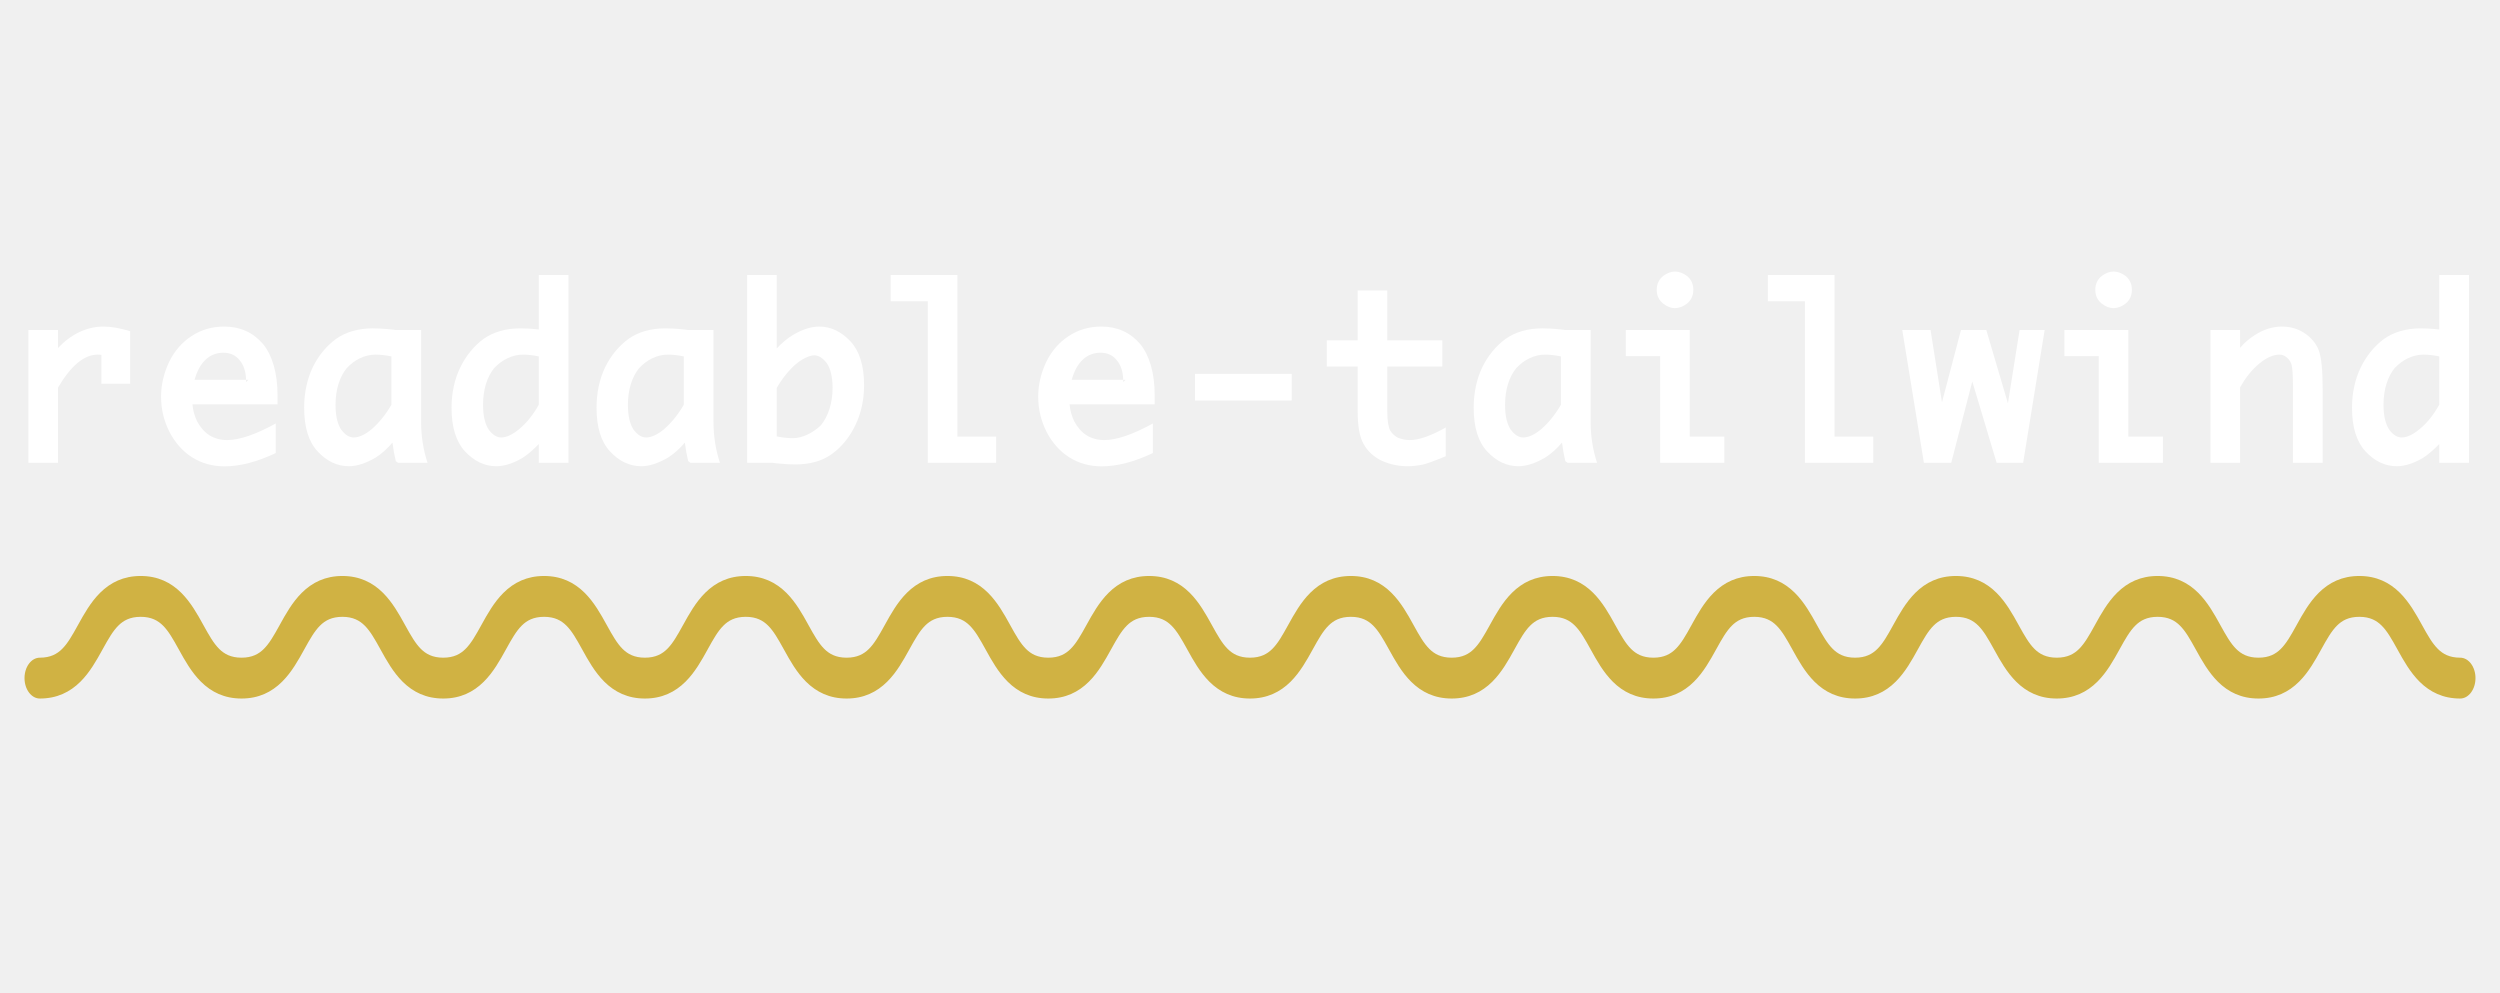
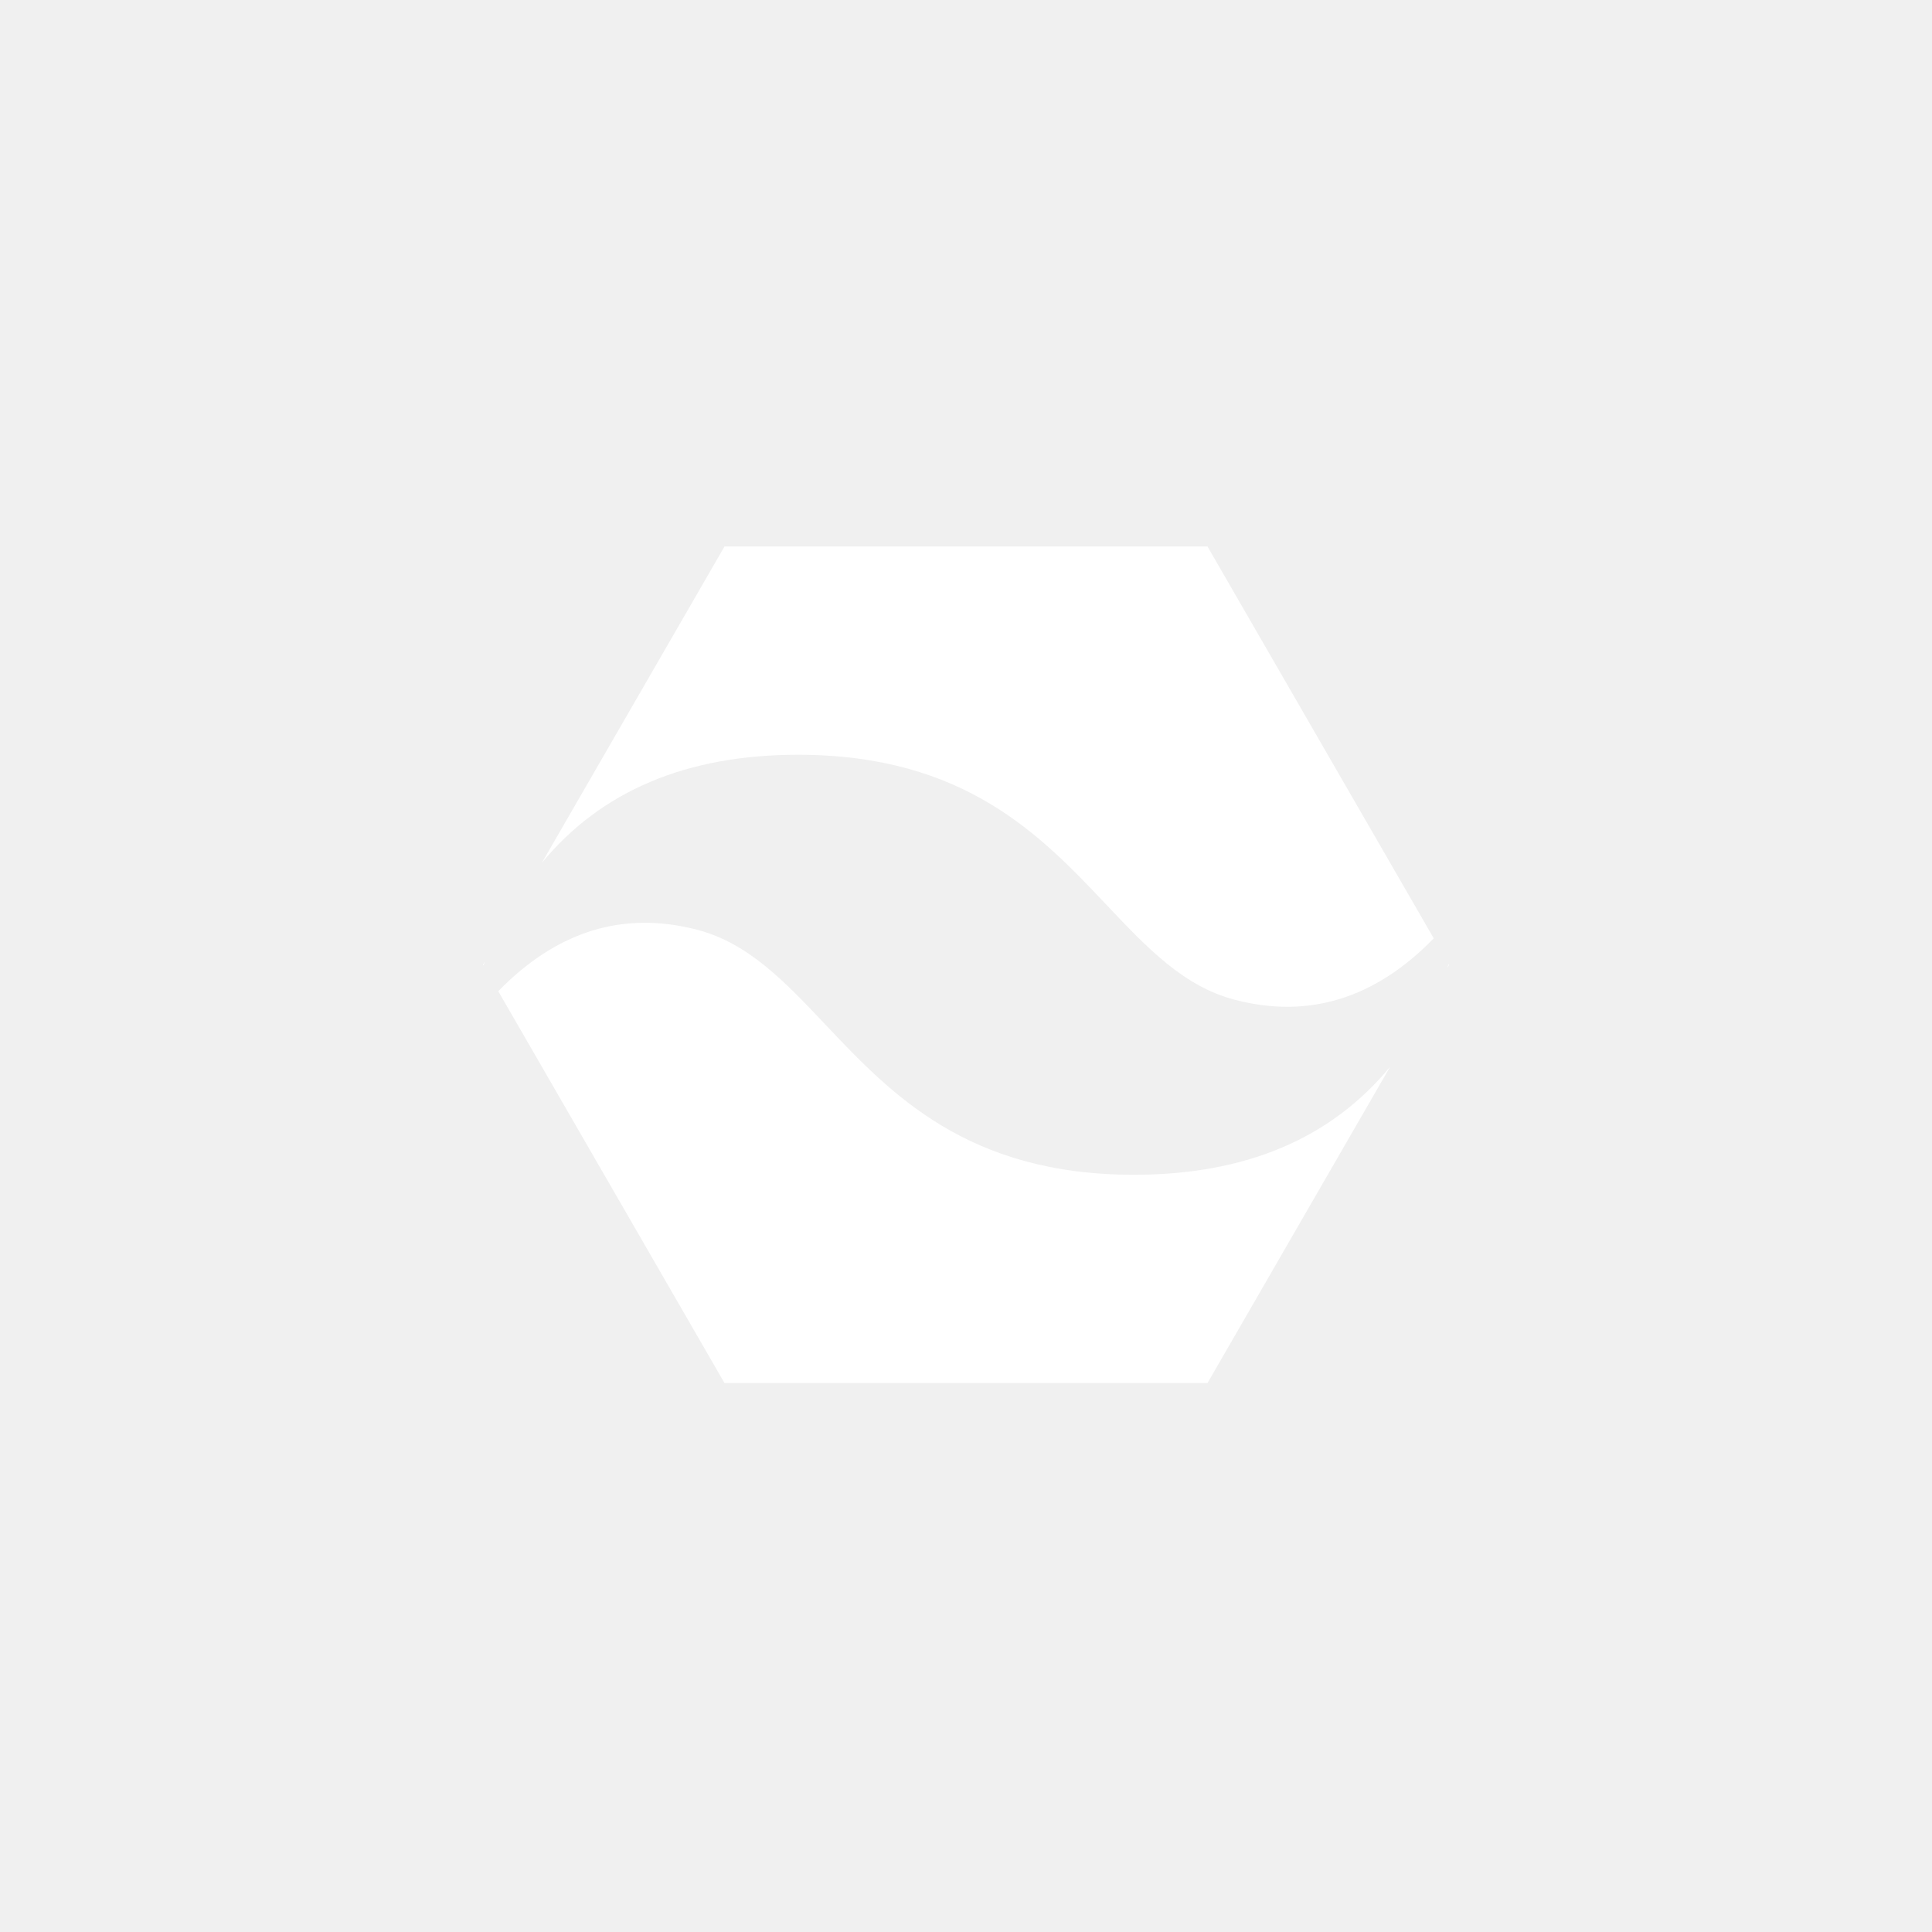
- <svg xmlns="http://www.w3.org/2000/svg" width="204" height="81" viewBox="0 0 204 81" fill="none">
-   <path d="M199.043 37.763V36.23C198.665 36.638 198.151 37.084 197.743 37.346C196.987 37.802 196.23 38.044 195.581 38.044C194.62 38.044 193.777 37.637 193.02 36.832C192.283 36.027 191.924 34.843 191.924 33.263C191.924 32.06 192.176 30.925 192.642 29.975C193.088 29.044 193.777 28.21 194.533 27.657C195.338 27.085 196.366 26.794 197.53 26.794C197.86 26.794 198.374 26.813 199.004 26.881C199.004 26.881 199.014 26.891 199.043 26.891V22.439H201.468V37.763H199.043ZM199.043 33.03V29.083C198.577 28.986 198.141 28.937 197.753 28.937C196.871 28.937 196.046 29.364 195.425 30.014V30.004C194.834 30.731 194.494 31.769 194.494 33.03C194.494 33.951 194.669 34.64 194.979 35.086C195.28 35.484 195.619 35.697 195.969 35.697C196.415 35.697 196.909 35.464 197.472 34.989C198.073 34.494 198.587 33.835 199.043 33.03Z" fill="white" style="fill:white;fill:white;fill-opacity:1;" />
-   <path d="M182.788 37.763H180.374V26.93H182.788V28.384C183.157 27.958 183.535 27.637 183.972 27.356C184.699 26.881 185.446 26.648 186.212 26.648C186.891 26.648 187.502 26.823 188.045 27.182C188.598 27.55 189.005 28.035 189.219 28.607C189.422 29.16 189.529 30.217 189.529 31.75V37.763H187.104V31.546C187.104 30.625 187.065 30.023 186.988 29.742C186.91 29.509 186.775 29.296 186.59 29.16C186.406 29.005 186.212 28.937 186.008 28.937C185.504 28.937 184.942 29.18 184.34 29.684C183.729 30.188 183.225 30.838 182.788 31.614V37.763Z" fill="white" style="fill:white;fill:white;fill-opacity:1;" />
-   <path d="M176.494 37.763H171.257V29.063H168.454V26.93H173.672V35.629H176.494V37.763ZM170.976 23.651C170.976 23.157 171.179 22.769 171.519 22.507C171.829 22.274 172.169 22.158 172.46 22.158C172.78 22.158 173.119 22.274 173.429 22.507C173.769 22.769 173.963 23.157 173.963 23.651C173.963 24.146 173.769 24.524 173.429 24.786C173.109 25.029 172.77 25.145 172.46 25.145C172.149 25.145 171.829 25.029 171.519 24.786C171.179 24.524 170.976 24.146 170.976 23.651Z" fill="white" style="fill:white;fill:white;fill-opacity:1;" />
-   <path d="M159.221 37.763H156.99L155.225 26.93H157.534L158.465 32.826L160.016 26.93H162.082L163.847 32.913L164.798 26.93H166.844L165.089 37.763H162.926L160.938 31.129L159.221 37.763Z" fill="white" style="fill:white;fill:white;fill-opacity:1;" />
-   <path d="M152.859 37.763H147.282V24.582H144.256V22.439H149.697V35.629H152.859V37.763Z" fill="white" style="fill:white;fill:white;fill-opacity:1;" />
-   <path d="M140.707 37.763H135.469V29.063H132.667V26.93H137.884V35.629H140.707V37.763ZM135.188 23.651C135.188 23.157 135.392 22.769 135.731 22.507C136.042 22.274 136.381 22.158 136.672 22.158C136.992 22.158 137.332 22.274 137.642 22.507C137.981 22.769 138.175 23.157 138.175 23.651C138.175 24.146 137.981 24.524 137.642 24.786C137.322 25.029 136.982 25.145 136.672 25.145C136.362 25.145 136.042 25.029 135.731 24.786C135.392 24.524 135.188 24.146 135.188 23.651Z" fill="white" style="fill:white;fill:white;fill-opacity:1;" />
-   <path d="M127.914 37.763L127.73 37.627C127.614 37.152 127.526 36.657 127.459 36.114C127.042 36.609 126.557 37.045 126.072 37.346C125.296 37.802 124.549 38.044 123.909 38.044C122.949 38.044 122.095 37.637 121.348 36.832C120.611 36.036 120.253 34.853 120.253 33.263C120.253 32.041 120.495 30.935 120.951 29.975C121.416 29.015 122.086 28.22 122.852 27.657C123.657 27.085 124.685 26.794 125.849 26.794C126.188 26.794 126.712 26.813 127.332 26.881C127.41 26.881 127.459 26.891 127.526 26.901L127.73 26.93H129.796V34.426C129.796 35.59 129.97 36.696 130.32 37.763H127.914ZM127.371 33.03V29.083C126.906 28.986 126.46 28.937 126.072 28.937C125.189 28.937 124.355 29.364 123.754 30.014V30.004C123.152 30.731 122.813 31.779 122.813 33.03C122.813 33.971 122.988 34.65 123.298 35.096V35.086C123.608 35.493 123.938 35.697 124.297 35.697C124.724 35.697 125.247 35.464 125.8 34.989C126.363 34.494 126.906 33.835 127.371 33.03Z" fill="white" style="fill:white;fill:white;fill-opacity:1;" />
-   <path d="M117.973 34.882V37.229C116.994 37.627 116.325 37.889 115.956 37.937C115.607 38.005 115.238 38.044 114.86 38.044C114.104 38.044 113.415 37.889 112.775 37.608C112.115 37.297 111.611 36.832 111.281 36.25C110.942 35.668 110.787 34.776 110.787 33.602V29.907H108.265V27.773H110.787V23.7H113.202V27.773H117.692V29.907H113.202V33.573C113.202 34.32 113.289 34.843 113.444 35.135L113.434 35.125C113.58 35.367 113.803 35.571 114.045 35.707C114.317 35.823 114.666 35.91 115.035 35.91C115.791 35.91 116.771 35.561 117.973 34.882Z" fill="white" style="fill:white;fill:white;fill-opacity:1;" />
-   <path d="M105.404 32.681H97.51V30.508H105.404V32.681Z" fill="white" style="fill:white;fill:white;fill-opacity:1;" />
-   <path d="M94.076 34.553V36.968C92.544 37.695 91.147 38.054 89.896 38.054C87.927 38.054 86.337 37.045 85.396 35.231C84.95 34.349 84.717 33.379 84.717 32.37C84.717 31.401 84.94 30.46 85.367 29.548C85.803 28.646 86.434 27.919 87.219 27.415C88.005 26.901 88.878 26.648 89.877 26.648C91.177 26.648 92.234 27.133 93.029 28.064C93.795 28.986 94.222 30.431 94.222 32.254V32.991H87.278C87.317 33.486 87.452 33.951 87.656 34.378C87.927 34.882 88.267 35.27 88.674 35.522H88.665C89.091 35.775 89.567 35.91 90.11 35.91C91.109 35.91 92.447 35.455 94.076 34.553ZM91.652 30.993V31.129V31.177L91.846 30.993H91.652ZM87.452 30.993H91.652C91.642 30.334 91.458 29.781 91.128 29.393C90.808 28.986 90.362 28.782 89.799 28.782C88.713 28.782 87.86 29.509 87.452 30.993Z" fill="white" style="fill:white;fill:white;fill-opacity:1;" />
-   <path d="M81.284 37.763H75.707V24.582H72.681V22.439H78.122V35.629H81.284V37.763Z" fill="white" style="fill:white;fill:white;fill-opacity:1;" />
-   <path d="M63.381 22.439V28.433C63.778 28.006 64.244 27.608 64.68 27.347C65.437 26.891 66.183 26.648 66.843 26.648C67.803 26.648 68.647 27.056 69.403 27.861C70.131 28.646 70.509 29.829 70.509 31.43C70.509 32.632 70.257 33.767 69.782 34.727C69.326 35.668 68.666 36.492 67.881 37.045C67.076 37.627 66.087 37.898 64.884 37.898C64.554 37.898 64.05 37.879 63.4 37.811L63.187 37.782C63.119 37.773 63.051 37.763 63.012 37.763H60.966V22.439H63.381ZM63.381 31.662V35.61C63.846 35.707 64.312 35.755 64.69 35.755C65.524 35.755 66.387 35.28 66.989 34.698C67.58 33.971 67.939 32.894 67.939 31.662C67.939 30.741 67.764 30.043 67.444 29.606C67.134 29.209 66.794 28.995 66.445 28.995C66.038 28.995 65.446 29.296 64.952 29.703C64.389 30.198 63.837 30.857 63.381 31.662Z" fill="white" style="fill:white;fill:white;fill-opacity:1;" />
-   <path d="M56.34 37.763L56.155 37.627C56.039 37.152 55.952 36.657 55.884 36.114C55.467 36.609 54.982 37.045 54.497 37.346C53.721 37.802 52.974 38.044 52.334 38.044C51.374 38.044 50.52 37.637 49.774 36.832C49.036 36.036 48.678 34.853 48.678 33.263C48.678 32.041 48.92 30.935 49.376 29.975C49.842 29.015 50.511 28.22 51.277 27.657C52.082 27.085 53.11 26.794 54.274 26.794C54.613 26.794 55.137 26.813 55.758 26.881C55.835 26.881 55.884 26.891 55.952 26.901L56.155 26.93H58.221V34.426C58.221 35.59 58.396 36.696 58.745 37.763H56.34ZM55.796 33.03V29.083C55.331 28.986 54.885 28.937 54.497 28.937C53.614 28.937 52.78 29.364 52.179 30.014V30.004C51.578 30.731 51.238 31.779 51.238 33.03C51.238 33.971 51.413 34.65 51.723 35.096V35.086C52.033 35.493 52.363 35.697 52.722 35.697C53.149 35.697 53.672 35.464 54.225 34.989C54.788 34.494 55.331 33.835 55.796 33.03Z" fill="white" style="fill:white;fill:white;fill-opacity:1;" />
-   <path d="M43.964 37.763V36.23C43.586 36.638 43.072 37.084 42.665 37.346C41.908 37.802 41.152 38.044 40.502 38.044C39.542 38.044 38.698 37.637 37.941 36.832C37.204 36.027 36.846 34.843 36.846 33.263C36.846 32.06 37.098 30.925 37.563 29.975C38.009 29.044 38.698 28.21 39.454 27.657C40.259 27.085 41.287 26.794 42.451 26.794C42.781 26.794 43.295 26.813 43.925 26.881C43.925 26.881 43.935 26.891 43.964 26.891V22.439H46.389V37.763H43.964ZM43.964 33.03V29.083C43.499 28.986 43.062 28.937 42.674 28.937C41.792 28.937 40.967 29.364 40.347 30.014V30.004C39.755 30.731 39.416 31.769 39.416 33.03C39.416 33.951 39.59 34.64 39.901 35.086C40.201 35.484 40.541 35.697 40.89 35.697C41.336 35.697 41.831 35.464 42.393 34.989C42.994 34.494 43.508 33.835 43.964 33.03Z" fill="white" style="fill:white;fill:white;fill-opacity:1;" />
-   <path d="M32.481 37.763L32.297 37.627C32.181 37.152 32.093 36.657 32.025 36.114C31.608 36.609 31.123 37.045 30.638 37.346C29.863 37.802 29.116 38.044 28.476 38.044C27.515 38.044 26.662 37.637 25.915 36.832C25.178 36.036 24.819 34.853 24.819 33.263C24.819 32.041 25.062 30.935 25.518 29.975C25.983 29.015 26.652 28.22 27.419 27.657C28.224 27.085 29.252 26.794 30.415 26.794C30.755 26.794 31.279 26.813 31.899 26.881C31.977 26.881 32.025 26.891 32.093 26.901L32.297 26.93H34.363V34.426C34.363 35.59 34.537 36.696 34.886 37.763H32.481ZM31.938 33.03V29.083C31.473 28.986 31.026 28.937 30.638 28.937C29.756 28.937 28.922 29.364 28.32 30.014V30.004C27.719 30.731 27.38 31.779 27.38 33.03C27.38 33.971 27.554 34.65 27.865 35.096V35.086C28.175 35.493 28.505 35.697 28.864 35.697C29.29 35.697 29.814 35.464 30.367 34.989C30.929 34.494 31.473 33.835 31.938 33.03Z" fill="white" style="fill:white;fill:white;fill-opacity:1;" />
-   <path d="M22.502 34.553V36.968C20.969 37.695 19.573 38.054 18.321 38.054C16.353 38.054 14.762 37.045 13.821 35.231C13.375 34.349 13.143 33.379 13.143 32.37C13.143 31.401 13.366 30.46 13.792 29.548C14.229 28.646 14.859 27.919 15.645 27.415C16.43 26.901 17.303 26.648 18.302 26.648C19.602 26.648 20.659 27.133 21.454 28.064C22.22 28.986 22.647 30.431 22.647 32.254V32.991H15.703C15.742 33.486 15.877 33.951 16.081 34.378C16.353 34.882 16.692 35.27 17.099 35.522H17.09C17.517 35.775 17.992 35.91 18.535 35.91C19.534 35.91 20.872 35.455 22.502 34.553ZM20.077 30.993V31.129V31.177L20.271 30.993H20.077ZM15.877 30.993H20.077C20.067 30.334 19.883 29.781 19.553 29.393C19.233 28.986 18.787 28.782 18.224 28.782C17.138 28.782 16.285 29.509 15.877 30.993Z" fill="white" style="fill:white;fill:white;fill-opacity:1;" />
-   <path d="M4.734 37.763H2.319V26.93H4.734V28.404C5.733 27.317 7.042 26.648 8.429 26.648C9.098 26.648 9.816 26.784 10.621 27.026V31.313H8.274V28.956C8.148 28.937 8.031 28.937 7.973 28.937C6.858 28.937 5.791 29.839 4.734 31.624V37.763Z" fill="white" style="fill:white;fill:white;fill-opacity:1;" />
-   <path fill-rule="evenodd" clip-rule="evenodd" d="M6.561 55.628C5.708 56.475 4.645 57 3.25 57C2.56 57 2 56.254 2 55.333C2 54.413 2.56 53.667 3.25 53.667C4.127 53.667 4.662 53.358 5.067 52.955C5.523 52.503 5.879 51.878 6.358 51.011C6.371 50.988 6.384 50.965 6.396 50.942C6.833 50.152 7.388 49.146 8.169 48.372C9.021 47.525 10.084 47 11.479 47C12.874 47 13.937 47.525 14.79 48.372C15.57 49.146 16.126 50.152 16.562 50.942C16.575 50.965 16.587 50.988 16.6 51.011C17.079 51.878 17.435 52.503 17.891 52.955C18.297 53.358 18.831 53.667 19.708 53.667C20.585 53.667 21.12 53.358 21.526 52.955C21.981 52.503 22.337 51.878 22.817 51.011C22.829 50.989 22.842 50.965 22.855 50.942C23.291 50.152 23.846 49.146 24.627 48.372C25.48 47.525 26.542 47 27.938 47C29.333 47 30.395 47.525 31.248 48.372C32.029 49.146 32.584 50.152 33.02 50.942C33.033 50.965 33.046 50.988 33.058 51.011C33.538 51.878 33.894 52.503 34.349 52.955C34.755 53.358 35.29 53.667 36.167 53.667C37.044 53.667 37.578 53.358 37.984 52.955C38.44 52.503 38.796 51.878 39.275 51.011C39.288 50.988 39.3 50.965 39.313 50.942C39.749 50.152 40.305 49.146 41.085 48.372C41.938 47.525 43.001 47 44.396 47C45.791 47 46.853 47.525 47.706 48.372C48.487 49.146 49.042 50.152 49.478 50.942L49.517 51.011C49.996 51.878 50.352 52.503 50.807 52.955C51.214 53.358 51.748 53.667 52.625 53.667C53.502 53.667 54.036 53.358 54.443 52.955C54.898 52.503 55.254 51.878 55.733 51.011L55.772 50.942C56.208 50.152 56.763 49.146 57.544 48.372C58.397 47.525 59.459 47 60.854 47C62.249 47 63.312 47.525 64.165 48.372C64.945 49.146 65.501 50.152 65.937 50.942L65.975 51.011C66.454 51.878 66.81 52.503 67.266 52.955C67.672 53.358 68.206 53.667 69.083 53.667C69.96 53.667 70.495 53.358 70.901 52.955C71.356 52.503 71.712 51.878 72.192 51.011L72.23 50.942C72.666 50.152 73.222 49.146 74.002 48.372C74.855 47.525 75.917 47 77.312 47C78.708 47 79.77 47.525 80.623 48.372C81.403 49.146 81.959 50.152 82.395 50.942L82.433 51.011C82.913 51.878 83.269 52.503 83.724 52.955C84.13 53.358 84.665 53.667 85.542 53.667C86.419 53.667 86.953 53.358 87.359 52.955C87.815 52.503 88.171 51.878 88.65 51.011L88.688 50.942C89.124 50.152 89.68 49.147 90.46 48.372C91.313 47.525 92.376 47 93.771 47C95.166 47 96.228 47.525 97.082 48.372C97.862 49.146 98.417 50.152 98.853 50.942L98.892 51.011C99.371 51.878 99.727 52.503 100.183 52.955C100.588 53.358 101.123 53.667 102 53.667C102.877 53.667 103.412 53.358 103.817 52.955C104.273 52.503 104.629 51.878 105.108 51.011L105.147 50.942C105.583 50.152 106.138 49.146 106.919 48.372C107.772 47.525 108.834 47 110.229 47C111.625 47 112.687 47.525 113.54 48.372C114.32 49.146 114.876 50.152 115.312 50.942L115.35 51.011C115.829 51.878 116.185 52.503 116.641 52.955C117.047 53.358 117.581 53.667 118.458 53.667C119.335 53.667 119.87 53.358 120.276 52.955C120.731 52.503 121.087 51.878 121.567 51.011L121.605 50.942C122.041 50.152 122.597 49.146 123.377 48.372C124.23 47.525 125.292 47 126.688 47C128.083 47 129.145 47.525 129.998 48.372C130.779 49.147 131.334 50.152 131.77 50.942L131.808 51.011C132.288 51.878 132.644 52.503 133.099 52.955C133.505 53.358 134.04 53.667 134.917 53.667C135.794 53.667 136.328 53.358 136.734 52.955C137.19 52.503 137.546 51.878 138.025 51.011L138.063 50.942C138.499 50.152 139.055 49.146 139.835 48.372C140.688 47.525 141.75 47 143.146 47C144.541 47 145.603 47.525 146.456 48.372C147.237 49.146 147.792 50.152 148.229 50.942L148.267 51.011C148.746 51.878 149.102 52.503 149.558 52.955C149.963 53.358 150.498 53.667 151.375 53.667C152.252 53.667 152.787 53.358 153.192 52.955C153.648 52.503 154.004 51.878 154.483 51.011L154.521 50.942C154.958 50.152 155.513 49.146 156.294 48.372C157.147 47.525 158.209 47 159.604 47C161 47 162.062 47.525 162.915 48.372C163.695 49.147 164.251 50.152 164.687 50.942L164.725 51.011C165.204 51.878 165.56 52.503 166.016 52.955C166.422 53.358 166.956 53.667 167.833 53.667C168.71 53.667 169.245 53.358 169.651 52.955C170.106 52.503 170.462 51.878 170.942 51.011L170.98 50.942C171.416 50.152 171.972 49.146 172.752 48.372C173.605 47.525 174.667 47 176.063 47C177.458 47 178.52 47.525 179.373 48.372C180.154 49.146 180.709 50.152 181.145 50.942L181.183 51.011C181.663 51.878 182.019 52.503 182.474 52.955C182.88 53.358 183.415 53.667 184.292 53.667C185.169 53.667 185.703 53.358 186.109 52.955C186.565 52.503 186.921 51.878 187.4 51.011L187.438 50.942C187.874 50.152 188.43 49.147 189.21 48.372C190.063 47.525 191.125 47 192.521 47C193.916 47 194.979 47.525 195.831 48.372C196.612 49.147 197.167 50.152 197.604 50.942L197.642 51.011C198.121 51.878 198.477 52.503 198.933 52.955C199.338 53.358 199.873 53.667 200.75 53.667C201.44 53.667 202 54.413 202 55.333C202 56.254 201.44 57 200.75 57C199.355 57 198.292 56.475 197.439 55.628C196.659 54.853 196.103 53.848 195.667 53.058L195.629 52.989C195.15 52.122 194.794 51.497 194.338 51.045C193.932 50.642 193.398 50.333 192.521 50.333C191.644 50.333 191.109 50.642 190.703 51.045C190.248 51.497 189.892 52.122 189.413 52.989L189.374 53.058C188.938 53.848 188.383 54.854 187.602 55.628C186.749 56.475 185.687 57 184.292 57C182.896 57 181.834 56.475 180.981 55.628C180.201 54.853 179.645 53.848 179.209 53.058L179.171 52.989C178.692 52.122 178.336 51.497 177.88 51.045C177.474 50.642 176.94 50.333 176.063 50.333C175.185 50.333 174.651 50.642 174.245 51.045C173.789 51.497 173.433 52.122 172.954 52.989L172.916 53.058C172.48 53.848 171.924 54.853 171.144 55.628C170.291 56.475 169.229 57 167.833 57C166.438 57 165.376 56.475 164.523 55.628C163.742 54.854 163.187 53.848 162.751 53.058L162.712 52.989C162.233 52.122 161.877 51.497 161.422 51.045C161.016 50.642 160.481 50.333 159.604 50.333C158.727 50.333 158.193 50.642 157.787 51.045C157.331 51.497 156.975 52.122 156.496 52.989L156.458 53.058C156.021 53.848 155.466 54.854 154.686 55.628C153.833 56.475 152.77 57 151.375 57C149.98 57 148.917 56.475 148.064 55.628C147.284 54.854 146.729 53.848 146.292 53.058L146.254 52.989C145.775 52.122 145.419 51.497 144.963 51.045C144.557 50.642 144.023 50.333 143.146 50.333C142.269 50.333 141.734 50.642 141.328 51.045C140.873 51.497 140.517 52.122 140.038 52.989L139.999 53.058C139.563 53.848 139.008 54.854 138.227 55.628C137.374 56.475 136.312 57 134.917 57C133.521 57 132.459 56.475 131.606 55.628C130.826 54.854 130.27 53.848 129.834 53.058L129.796 52.989C129.317 52.122 128.961 51.497 128.505 51.045C128.099 50.642 127.565 50.333 126.688 50.333C125.81 50.333 125.276 50.642 124.87 51.045C124.414 51.497 124.058 52.122 123.579 52.989L123.541 53.058C123.105 53.848 122.549 54.854 121.769 55.628C120.916 56.475 119.854 57 118.458 57C117.063 57 116.001 56.475 115.148 55.628C114.367 54.854 113.812 53.848 113.376 53.058L113.337 52.989C112.858 52.122 112.502 51.497 112.047 51.045C111.641 50.642 111.106 50.333 110.229 50.333C109.352 50.333 108.818 50.642 108.412 51.045C107.956 51.497 107.6 52.122 107.121 52.989L107.083 53.058C106.646 53.848 106.091 54.854 105.311 55.628C104.458 56.475 103.395 57 102 57C100.605 57 99.542 56.475 98.689 55.628C97.909 54.854 97.353 53.848 96.917 53.058L96.879 52.989C96.4 52.122 96.044 51.497 95.588 51.045C95.182 50.642 94.648 50.333 93.771 50.333C92.894 50.333 92.359 50.642 91.953 51.045C91.498 51.497 91.142 52.122 90.663 52.989L90.624 53.058C90.188 53.848 89.633 54.854 88.852 55.628C87.999 56.475 86.937 57 85.542 57C84.146 57 83.084 56.475 82.231 55.628C81.451 54.854 80.895 53.848 80.459 53.058L80.421 52.989C79.942 52.122 79.585 51.497 79.13 51.045C78.724 50.642 78.189 50.333 77.312 50.333C76.436 50.333 75.901 50.642 75.495 51.045C75.04 51.497 74.683 52.122 74.204 52.989L74.166 53.058C73.73 53.848 73.174 54.854 72.394 55.628C71.541 56.475 70.479 57 69.083 57C67.688 57 66.626 56.475 65.773 55.628C64.992 54.854 64.437 53.848 64.001 53.058L63.962 52.989C63.483 52.122 63.127 51.497 62.672 51.045C62.266 50.642 61.731 50.333 60.854 50.333C59.977 50.333 59.443 50.642 59.037 51.045C58.581 51.497 58.225 52.122 57.746 52.989L57.708 53.058C57.272 53.848 56.716 54.854 55.936 55.628C55.083 56.475 54.02 57 52.625 57C51.23 57 50.167 56.475 49.314 55.628C48.534 54.854 47.978 53.848 47.542 53.058L47.504 52.989C47.025 52.122 46.669 51.497 46.213 51.045C45.807 50.642 45.273 50.333 44.396 50.333C43.519 50.333 42.984 50.642 42.578 51.045C42.123 51.497 41.767 52.122 41.288 52.989C41.275 53.012 41.262 53.035 41.249 53.058C40.813 53.848 40.258 54.854 39.477 55.628C38.624 56.475 37.562 57 36.167 57C34.771 57 33.709 56.475 32.856 55.628C32.076 54.854 31.52 53.848 31.084 53.058C31.071 53.035 31.058 53.011 31.046 52.989C30.567 52.122 30.21 51.497 29.755 51.045C29.349 50.642 28.814 50.333 27.938 50.333C27.061 50.333 26.526 50.642 26.12 51.045C25.665 51.497 25.308 52.122 24.829 52.989C24.817 53.012 24.804 53.035 24.791 53.058C24.355 53.848 23.799 54.854 23.019 55.628C22.166 56.475 21.104 57 19.708 57C18.313 57 17.251 56.475 16.398 55.628C15.617 54.854 15.062 53.848 14.626 53.058C14.613 53.035 14.6 53.012 14.587 52.989C14.108 52.122 13.752 51.497 13.297 51.045C12.891 50.642 12.356 50.333 11.479 50.333C10.602 50.333 10.068 50.642 9.662 51.045C9.206 51.497 8.85 52.122 8.371 52.989C8.358 53.012 8.346 53.035 8.333 53.058C7.896 53.848 7.341 54.854 6.561 55.628Z" fill="#D0B243" style="fill:#D0B243;fill:color(display-p3 0.816 0.698 0.263);fill-opacity:1;" />
+ <svg xmlns="http://www.w3.org/2000/svg" width="128" height="128" viewBox="0 0 128 128" fill="none">
+   <path fill-rule="evenodd" clip-rule="evenodd" d="M32.132 63.689L32 63.919L32.025 63.962C32.061 63.871 32.096 63.78 32.132 63.689ZM35.901 57.163C39.84 52.391 45.496 50.005 52.871 50.005C63.905 50.005 68.956 55.345 73.322 59.964C76 62.796 78.422 65.356 81.81 66.237C86.709 67.514 91.102 66.158 94.99 62.169L80 36.206L48 36.206L35.901 57.163ZM95.975 63.876C95.941 63.965 95.906 64.054 95.871 64.142L96 63.919L95.975 63.876ZM92.097 70.679C88.158 75.447 82.502 77.832 75.131 77.832C64.097 77.832 59.044 72.491 54.678 67.875C52 65.041 49.578 62.481 46.192 61.6C41.293 60.325 36.9 61.681 33.011 65.67L48 91.631L80 91.631L92.097 70.679Z" fill="white" style="fill:white;fill-opacity:1;" />
</svg>
